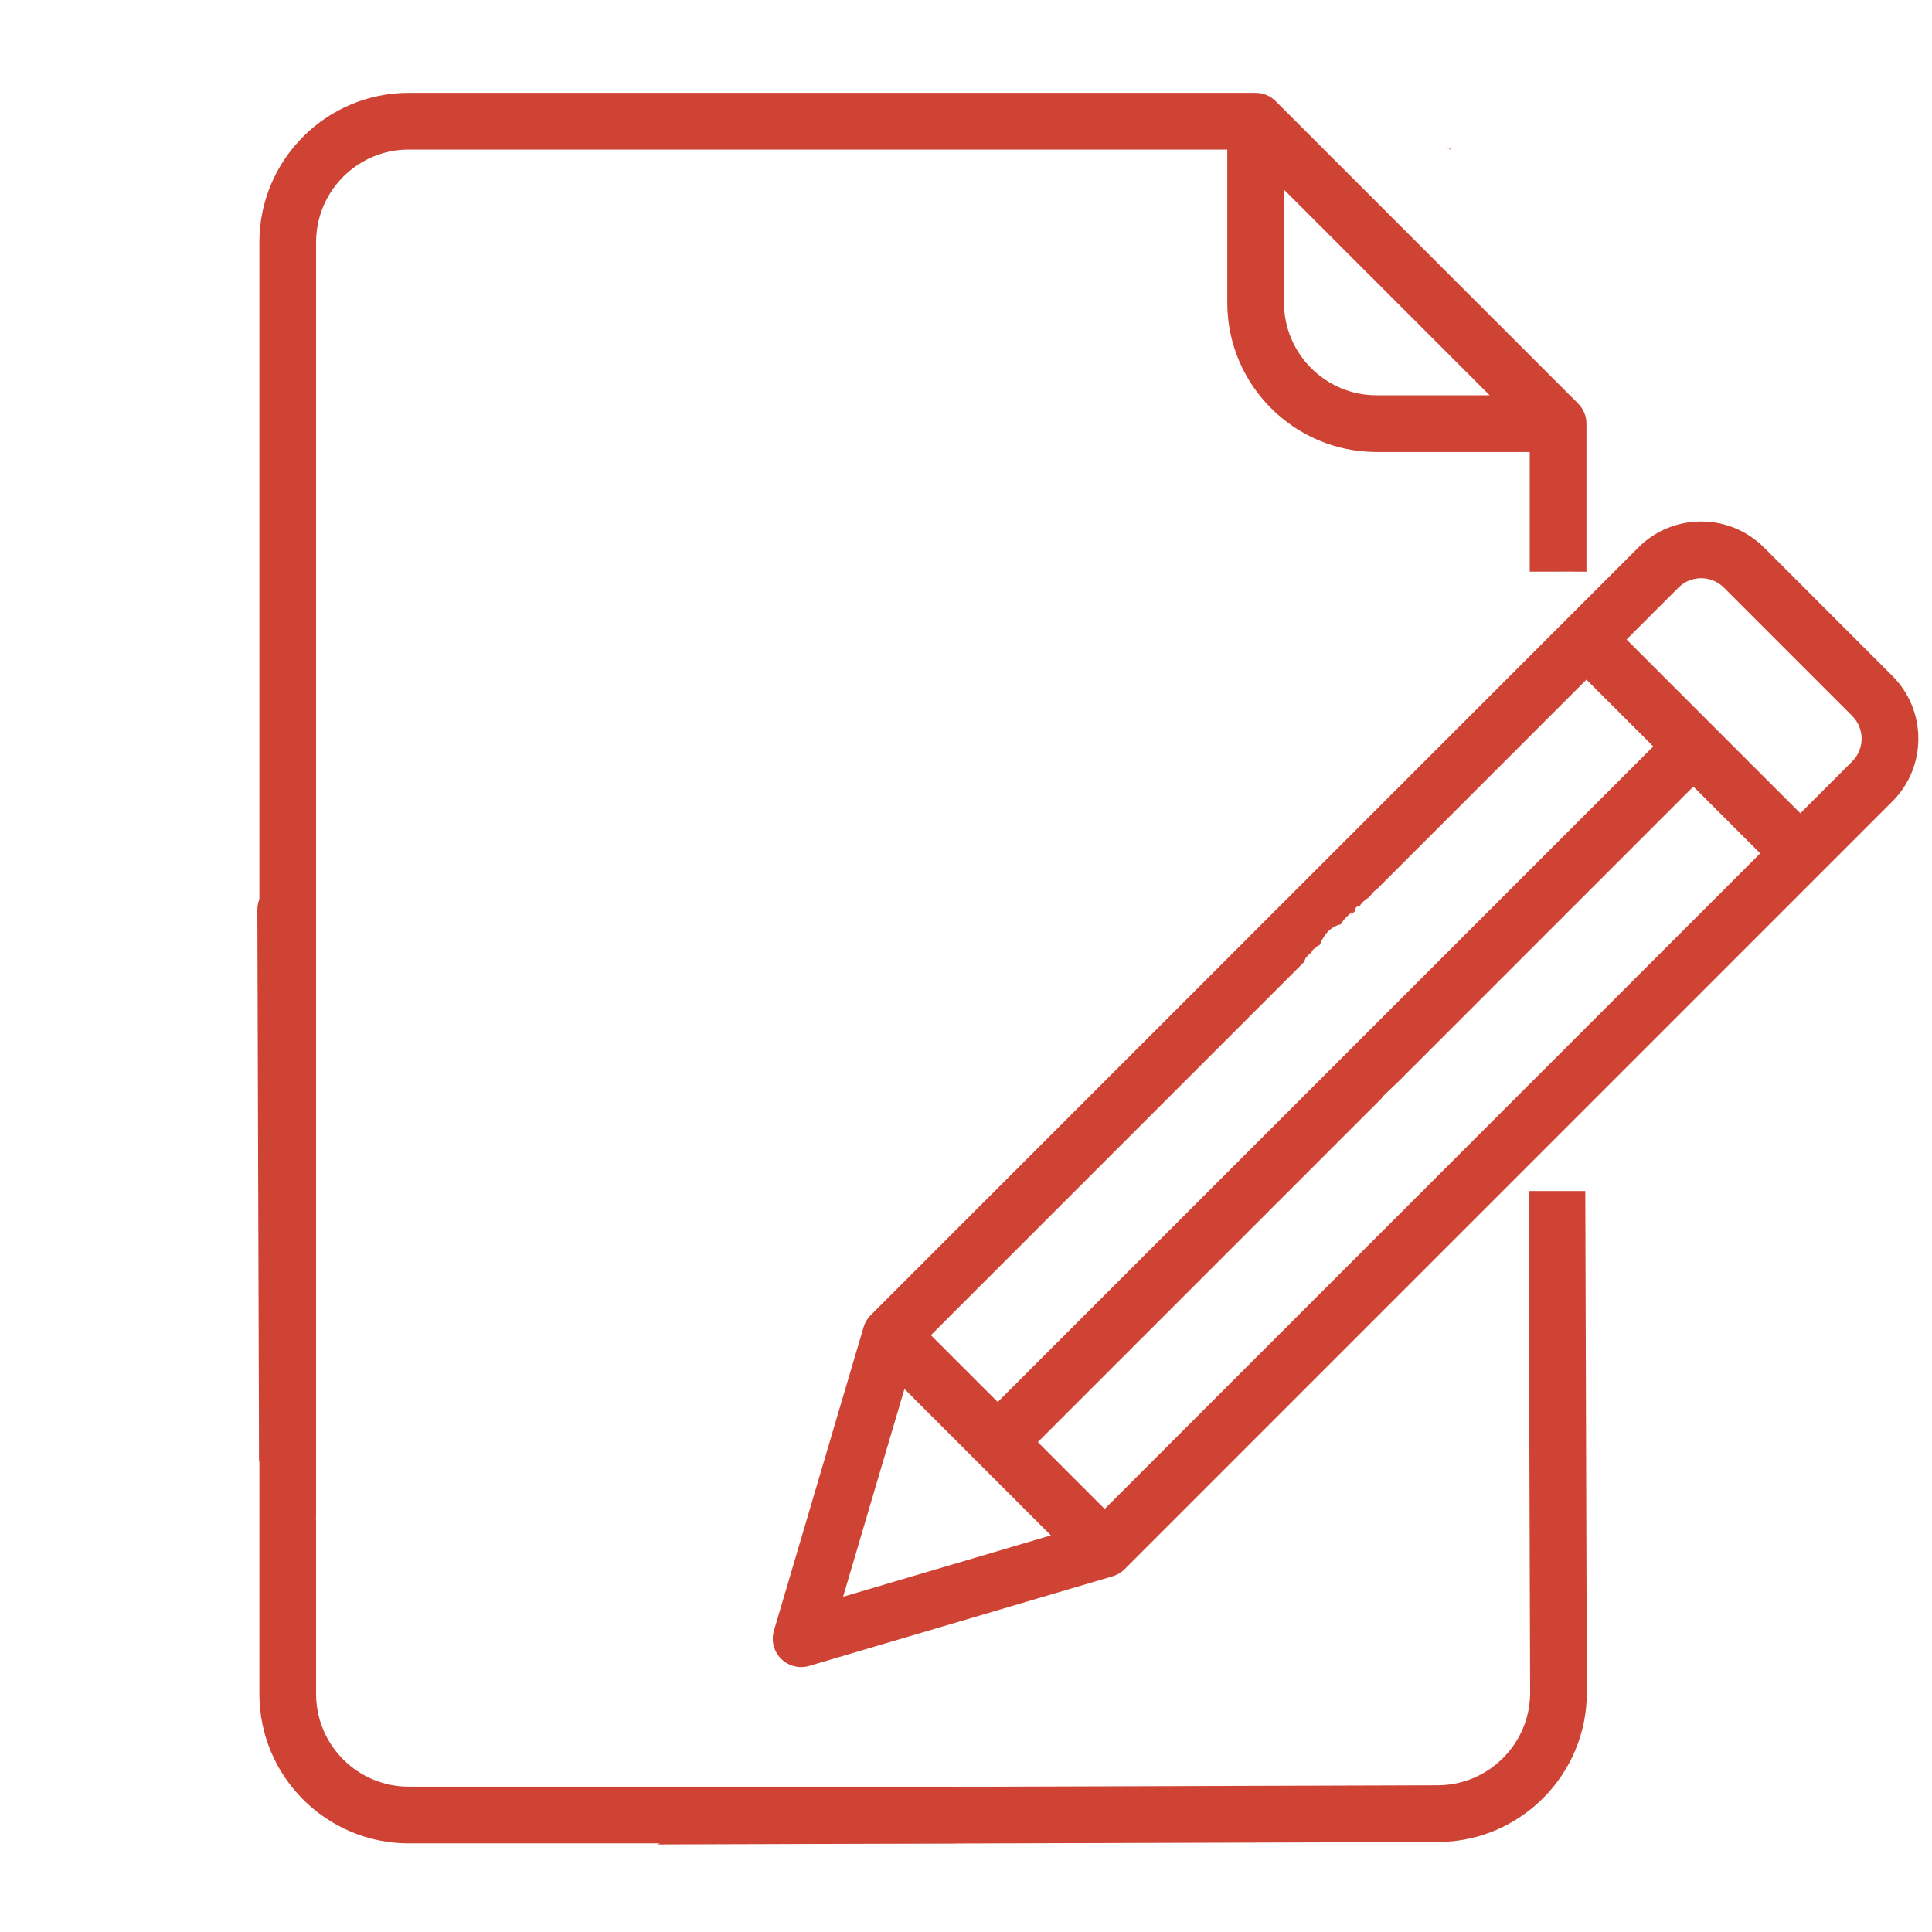
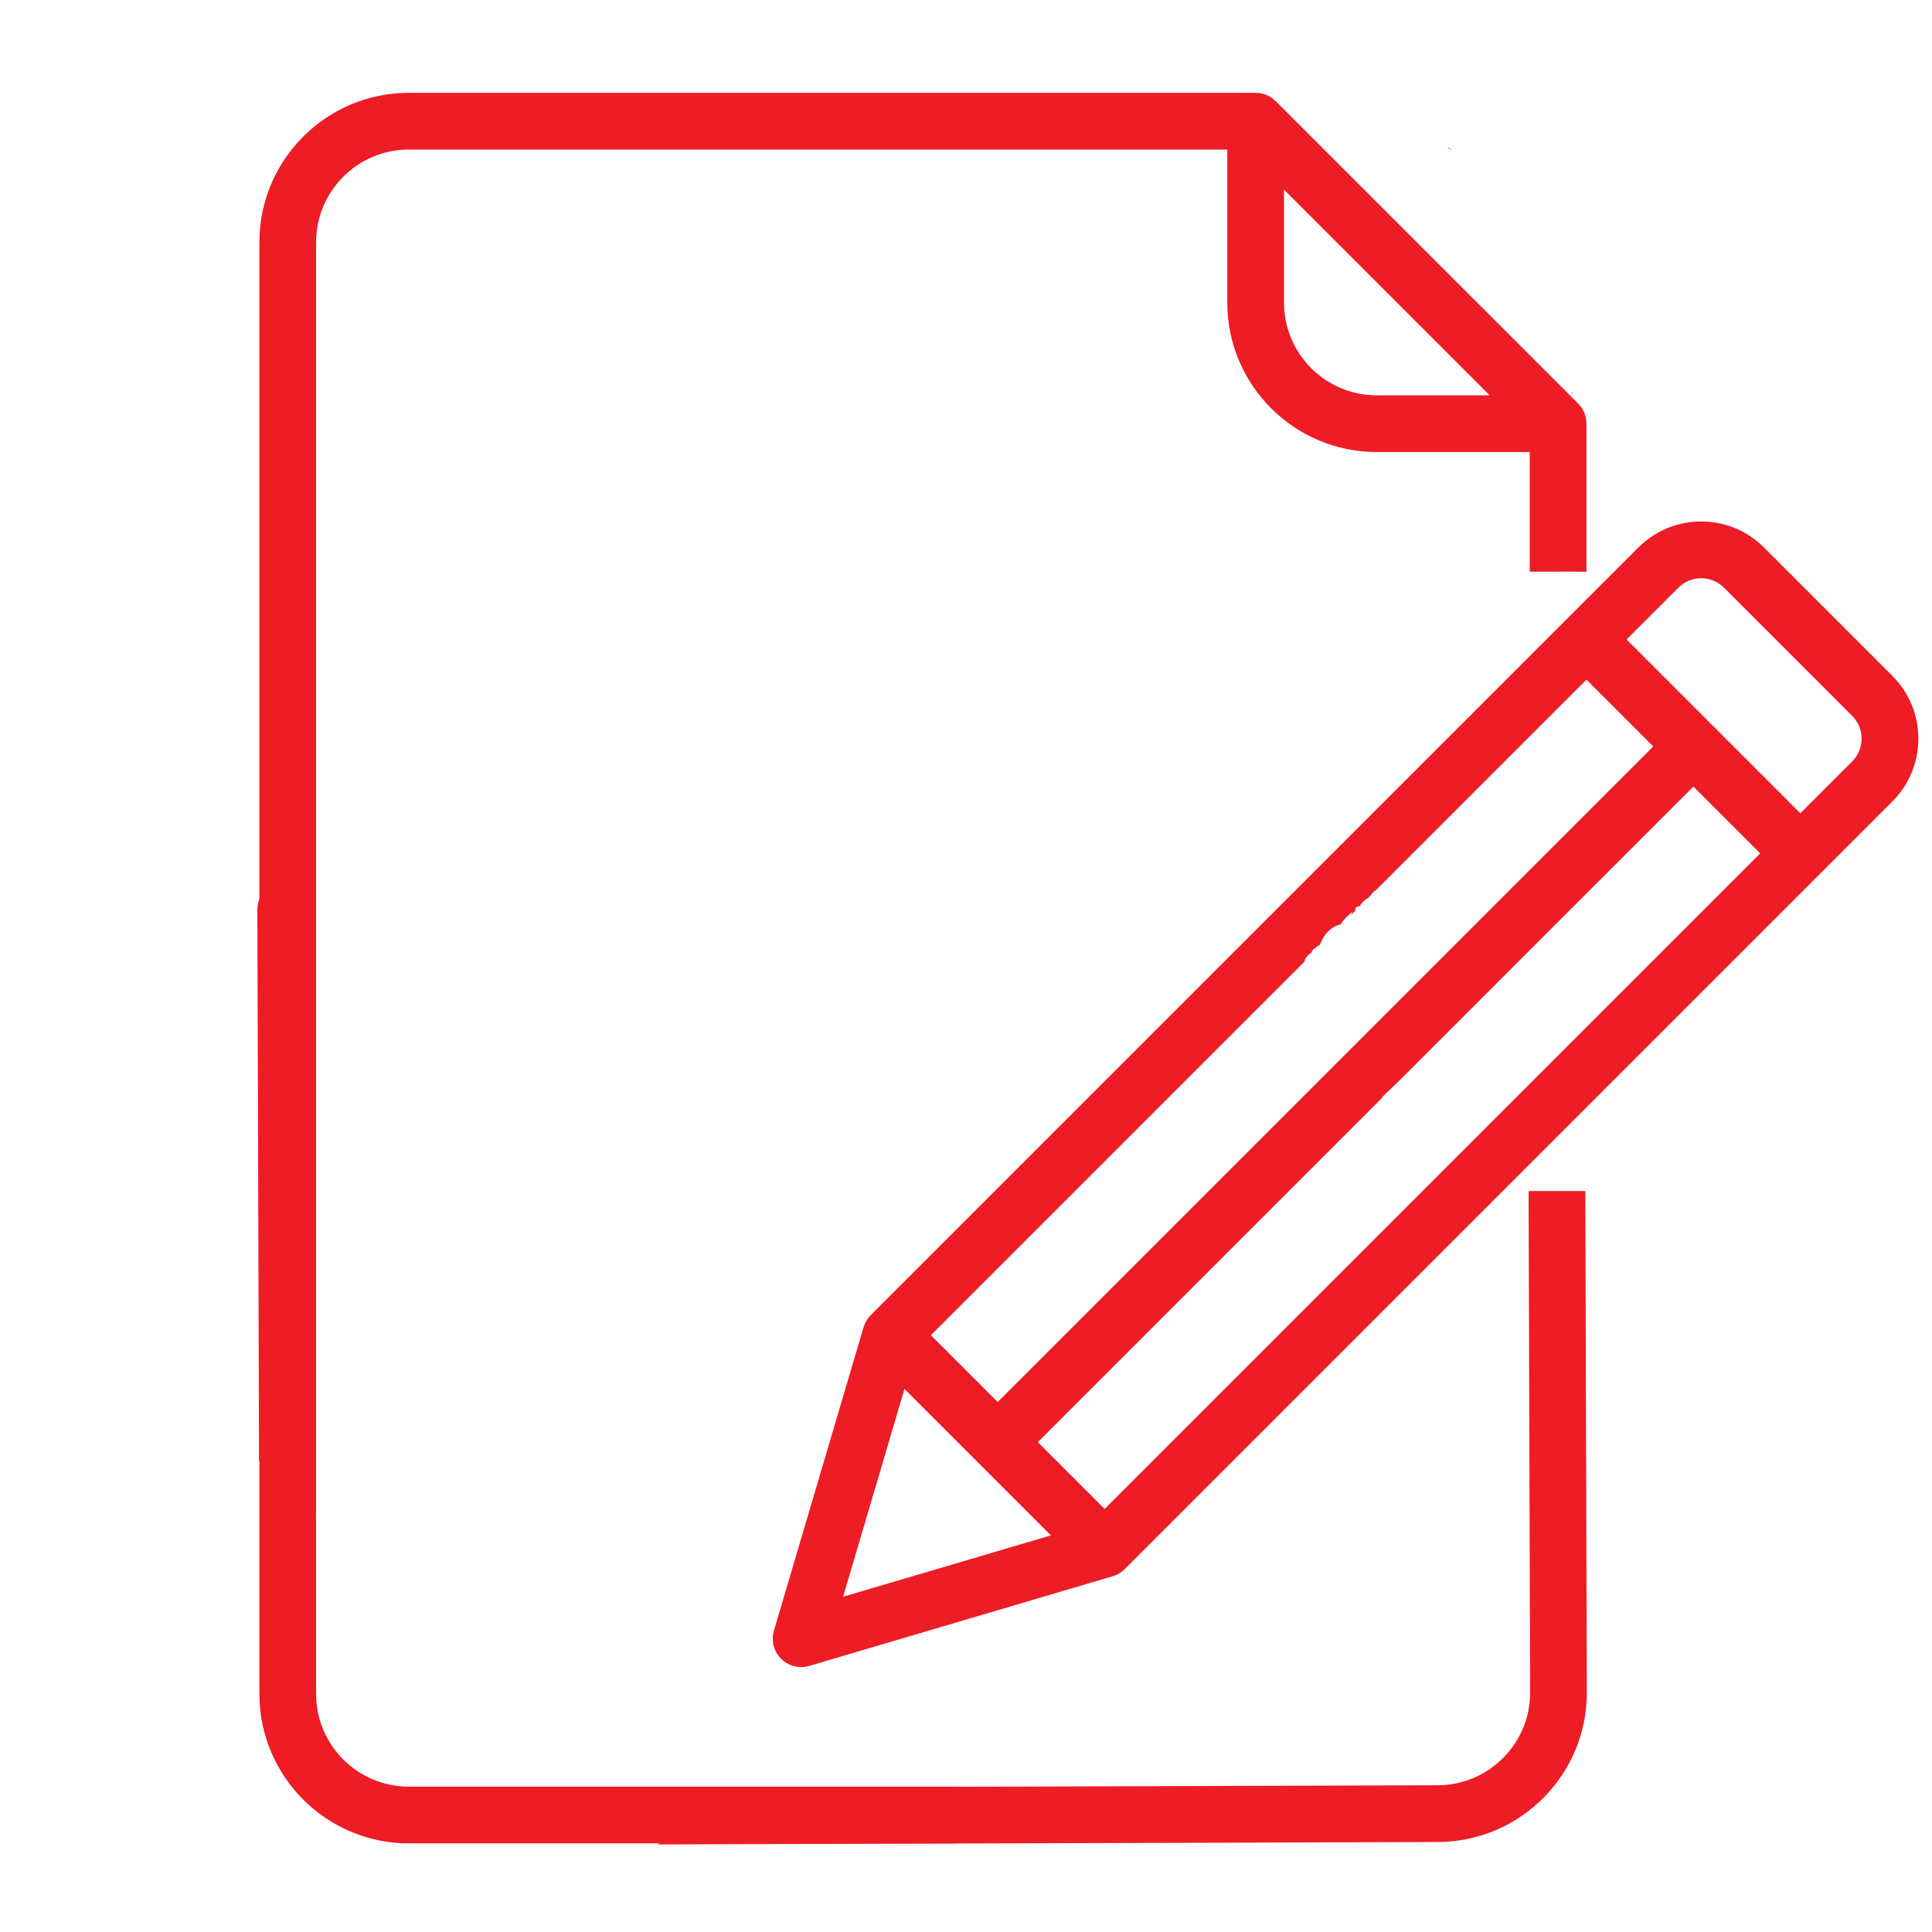
<svg xmlns="http://www.w3.org/2000/svg" version="1.1" id="Capa_1" x="0px" y="0px" viewBox="0 0 511 511" style="enable-background:new 0 0 511 511;" xml:space="preserve" width="512px" height="512px">
  <defs id="defs69" />
-   <path id="path2" style="fill:#ce4333;fill-opacity:1;stroke-width:1" d="m 108.106,24.554 c -21.78,0 -39.501,17.721 -39.501,39.501 v 383.999 c 0,21.78 17.721,39.501 39.501,39.501 h 143.999 c 4.142,0 7.5,-3.358 7.501,-7.501 0,-4.142 -3.359,-7.499 -7.501,-7.499 H 108.106 c -13.509,0 -24.501,-10.991 -24.501,-24.501 v -45.836 c -0.032,-0.545 -0.038,-1.119 0,-1.75 V 64.055 c 0,-13.509 10.992,-24.501 24.501,-24.501 h 216.5 v 40.501 c 0,21.78 17.719,39.499 39.499,39.499 h 40.501 v 31.647 c 1.672,0.001 3.344,0.003 5.016,0.002 3.328,-0.007 6.656,-0.042 9.984,0.021 v -39.169 c 0,-0.251 -0.014,-0.502 -0.039,-0.75 -0.018,-0.182 -0.049,-0.358 -0.08,-0.536 -0.011,-0.063 -0.017,-0.128 -0.029,-0.191 -0.042,-0.21 -0.095,-0.417 -0.154,-0.62 -0.009,-0.03 -0.014,-0.06 -0.023,-0.09 -0.063,-0.207 -0.138,-0.409 -0.218,-0.608 -0.011,-0.027 -0.018,-0.056 -0.029,-0.082 -0.078,-0.189 -0.168,-0.372 -0.261,-0.552 -0.019,-0.037 -0.035,-0.074 -0.055,-0.111 -0.089,-0.167 -0.188,-0.328 -0.29,-0.487 -0.03,-0.048 -0.057,-0.097 -0.088,-0.144 -0.101,-0.151 -0.212,-0.296 -0.324,-0.439 -0.039,-0.05 -0.073,-0.101 -0.113,-0.15 -0.156,-0.189 -0.32,-0.373 -0.493,-0.546 L 337.411,26.753 c -0.173,-0.173 -0.356,-0.338 -0.546,-0.493 -0.049,-0.04 -0.101,-0.074 -0.15,-0.113 -0.143,-0.112 -0.288,-0.225 -0.439,-0.326 -0.047,-0.032 -0.098,-0.058 -0.146,-0.088 -0.159,-0.101 -0.318,-0.2 -0.485,-0.29 -0.036,-0.02 -0.074,-0.036 -0.111,-0.055 -0.181,-0.093 -0.364,-0.183 -0.552,-0.261 -0.027,-0.011 -0.056,-0.018 -0.082,-0.029 -0.199,-0.08 -0.401,-0.155 -0.608,-0.218 -0.03,-0.009 -0.062,-0.015 -0.092,-0.023 -0.203,-0.059 -0.408,-0.114 -0.618,-0.156 -0.063,-0.013 -0.128,-0.016 -0.191,-0.027 -0.178,-0.031 -0.356,-0.064 -0.538,-0.082 -0.249,-0.025 -0.498,-0.037 -0.749,-0.037 z m 231.5,25.606 54.394,54.394 h -29.895 c -13.509,0 -24.499,-10.99 -24.499,-24.499 z m 79.859,119.559 c 0.046,0.018 0.094,0.034 0.14,0.053 v -0.051 c -0.059,-3.3e-4 -0.086,-0.002 -0.14,-0.002 z" />
+   <path id="path2" style="fill:#ee1c24;fill-opacity:1;stroke-width:1" d="m 108.106,24.554 c -21.78,0 -39.501,17.721 -39.501,39.501 v 383.999 c 0,21.78 17.721,39.501 39.501,39.501 h 143.999 c 4.142,0 7.5,-3.358 7.501,-7.501 0,-4.142 -3.359,-7.499 -7.501,-7.499 H 108.106 c -13.509,0 -24.501,-10.991 -24.501,-24.501 v -45.836 c -0.032,-0.545 -0.038,-1.119 0,-1.75 V 64.055 c 0,-13.509 10.992,-24.501 24.501,-24.501 h 216.5 v 40.501 c 0,21.78 17.719,39.499 39.499,39.499 h 40.501 v 31.647 c 1.672,0.001 3.344,0.003 5.016,0.002 3.328,-0.007 6.656,-0.042 9.984,0.021 v -39.169 c 0,-0.251 -0.014,-0.502 -0.039,-0.75 -0.018,-0.182 -0.049,-0.358 -0.08,-0.536 -0.011,-0.063 -0.017,-0.128 -0.029,-0.191 -0.042,-0.21 -0.095,-0.417 -0.154,-0.62 -0.009,-0.03 -0.014,-0.06 -0.023,-0.09 -0.063,-0.207 -0.138,-0.409 -0.218,-0.608 -0.011,-0.027 -0.018,-0.056 -0.029,-0.082 -0.078,-0.189 -0.168,-0.372 -0.261,-0.552 -0.019,-0.037 -0.035,-0.074 -0.055,-0.111 -0.089,-0.167 -0.188,-0.328 -0.29,-0.487 -0.03,-0.048 -0.057,-0.097 -0.088,-0.144 -0.101,-0.151 -0.212,-0.296 -0.324,-0.439 -0.039,-0.05 -0.073,-0.101 -0.113,-0.15 -0.156,-0.189 -0.32,-0.373 -0.493,-0.546 L 337.411,26.753 c -0.173,-0.173 -0.356,-0.338 -0.546,-0.493 -0.049,-0.04 -0.101,-0.074 -0.15,-0.113 -0.143,-0.112 -0.288,-0.225 -0.439,-0.326 -0.047,-0.032 -0.098,-0.058 -0.146,-0.088 -0.159,-0.101 -0.318,-0.2 -0.485,-0.29 -0.036,-0.02 -0.074,-0.036 -0.111,-0.055 -0.181,-0.093 -0.364,-0.183 -0.552,-0.261 -0.027,-0.011 -0.056,-0.018 -0.082,-0.029 -0.199,-0.08 -0.401,-0.155 -0.608,-0.218 -0.03,-0.009 -0.062,-0.015 -0.092,-0.023 -0.203,-0.059 -0.408,-0.114 -0.618,-0.156 -0.063,-0.013 -0.128,-0.016 -0.191,-0.027 -0.178,-0.031 -0.356,-0.064 -0.538,-0.082 -0.249,-0.025 -0.498,-0.037 -0.749,-0.037 z m 231.5,25.606 54.394,54.394 h -29.895 c -13.509,0 -24.499,-10.99 -24.499,-24.499 z m 79.859,119.559 c 0.046,0.018 0.094,0.034 0.14,0.053 v -0.051 c -0.059,-3.3e-4 -0.086,-0.002 -0.14,-0.002 z" />
  <g id="g36" />
  <g id="g38" />
  <g id="g40" />
  <g id="g42" />
  <g id="g44" />
  <g id="g46" />
  <g id="g48" />
  <g id="g50" />
  <g id="g52" />
  <g id="g54" />
  <g id="g56" />
  <g id="g58" />
  <g id="g60" />
  <g id="g62" />
  <g id="g64" />
-   <path id="path2-9" style="fill:#ce4333;fill-opacity:1;stroke-width:1" d="m 449.948,137.93 c -6.277,0 -12.18,2.445 -16.618,6.883 L 230.302,347.843 c -0.885,0.885 -1.536,1.978 -1.891,3.179 l -23.715,80.284 c -0.778,2.635 -0.054,5.484 1.889,7.427 1.427,1.427 3.343,2.197 5.304,2.197 0.709,0 1.425,-0.1 2.125,-0.306 l 80.284,-23.717 c 1.201,-0.355 2.293,-1.003 3.179,-1.889 L 500.506,211.988 c 4.438,-4.438 6.883,-10.339 6.883,-16.616 0,-6.277 -2.445,-12.179 -6.883,-16.618 l -33.941,-33.941 c -4.439,-4.438 -10.339,-6.883 -16.616,-6.883 z m -0.002,15.004 c 2.177,1.2e-4 4.355,0.83 6.012,2.487 l 33.939,33.939 c 3.314,3.314 3.314,8.706 0,12.021 l -13.725,13.727 -45.963,-45.963 13.727,-13.725 c 1.658,-1.657 3.833,-2.487 6.01,-2.487 z m -30.341,26.819 17.676,17.678 -173.393,173.393 -17.676,-17.676 98.803,-98.805 c 0.049,-0.444 0.24,-0.914 0.655,-1.349 h 0.002 c 0.224,-0.235 0.615,-0.674 0.893,-0.836 0.076,-0.044 0.157,-0.075 0.238,-0.109 0.026,-0.031 0.061,-0.07 0.076,-0.093 0.119,-0.65 0.699,-1.058 1.248,-1.37 0.023,-0.253 0.534,-0.453 0.961,-0.653 0.006,-0.015 0.01,-0.03 0.016,-0.045 -0.041,0.016 -0.052,0.018 -0.078,0.027 -0.037,0.014 -0.136,0.078 -0.107,0.051 0.073,-0.068 0.153,-0.128 0.23,-0.191 1.183,-3.075 3.266,-4.842 5.497,-5.29 0.027,-0.052 0.045,-0.108 0.074,-0.158 0.716,-1.236 1.734,-2.086 2.768,-3.029 0.174,-0.159 0.216,-0.197 0.296,-0.269 0.007,-0.014 0.019,-0.04 0.025,-0.053 -0.014,0.011 -0.002,0.002 -0.018,0.014 0.171,-0.283 0.128,-0.216 0.018,-0.014 0.169,-0.128 0.138,-0.094 -0.025,0.053 -0.136,0.253 -0.341,0.668 -0.458,1.006 l 1.092,-1.092 c 0.041,-0.193 0.088,-0.383 0.164,-0.556 -0.097,0.104 -0.185,0.216 -0.285,0.316 0.507,-1.103 0.541,-0.847 1.407,-1.047 l 0.179,-0.179 c -0.097,0.004 -0.175,0.003 -0.172,-0.018 0.014,-0.075 0.099,-0.115 0.148,-0.173 0.461,-0.588 0.956,-1.108 1.583,-1.522 0.37,-0.245 0.378,-0.236 0.38,-0.226 l 0.528,-0.528 c 0.156,-0.163 0.314,-0.324 0.45,-0.501 0.015,-0.02 -0.048,0.018 -0.072,0.027 0.14,-0.168 0.281,-0.337 0.421,-0.505 0.175,-0.129 0.062,-0.042 0.15,-0.105 -2.3e-4,3.1e-4 0.004,-0.004 0.004,-0.004 0.121,-0.164 0.261,-0.325 0.439,-0.425 0.061,-0.034 0.13,-0.049 0.195,-0.074 z m 28.283,28.284 17.678,17.678 -173.393,173.393 -17.678,-17.678 90.859,-90.859 c 0.679,-1.016 0.964,-1.075 4.216,-4.236 0.069,-0.067 0.137,-0.122 0.207,-0.187 z m -100.516,43.78 c 0.067,-0.03 -0.149,0.025 -0.209,0.068 -0.008,0.006 -0.012,0.016 -0.019,0.021 0.077,-0.029 0.154,-0.056 0.228,-0.09 z m -108.15,115.555 38.725,38.725 -54.959,16.234 z" />
-   <path id="path2-1" style="fill:#ce4333;fill-opacity:1;stroke-width:1" d="m 234.388,24.667 c -0.162,0.012 -0.322,0.027 -0.481,0.049 0.135,-0.014 0.352,-0.035 0.481,-0.049 z m 148.473,14.288 c 0.18,0.15 0.509,0.433 0.801,0.684 0.058,0.011 0.114,0.025 0.172,0.037 -0.019,-0.022 -0.038,-0.042 -0.057,-0.064 l -0.637,-0.591 c -0.09,-0.02 -0.193,-0.05 -0.279,-0.066 z m -32.288,0.248 c -0.12,0.026 -0.237,0.052 -0.357,0.078 l 0.583,-0.002 c -0.07,-0.022 -0.157,-0.055 -0.226,-0.076 z m 65.089,64.333 c 0.008,0.173 0.018,0.346 0.025,0.519 0.075,0.013 0.145,0.026 0.22,0.039 -0.084,-0.189 -0.173,-0.384 -0.246,-0.558 z M 75.546,233.134 c -4.142,0.013 -7.49,3.38 -7.478,7.522 l 0.45,145.824 c 0.628,-0.616 1.422,-1.001 2.298,-1.135 0.655,-0.794 1.516,-1.582 2.626,-2.327 0.545,-0.366 1.023,-1.239 1.61,-1.288 0.084,-0.007 0.17,0.003 0.259,0.033 2.926,1.001 6.543,1.877 8.207,4.439 L 83.069,240.61 c -0.013,-4.142 -3.38,-7.488 -7.522,-7.476 z m 328.755,81.889 0.409,132.594 c 0.042,13.509 -10.914,24.533 -24.423,24.575 l -191.255,0.593 c -0.332,0.381 -0.648,0.766 -0.895,1.166 -1.917,0.553 -3.678,1.095 -5.694,1.433 -3.782,0.634 -9.319,0.93 -12.949,1.45 -0.228,0.033 -0.454,0.08 -0.682,0.115 -0.015,0.851 -0.066,1.691 -0.193,2.511 0.075,0.044 0.151,0.086 0.226,0.131 0.999,0.602 1.91,1.339 2.864,2.012 0.223,0.157 0.917,0.373 0.665,0.478 -0.352,0.146 -0.713,0.269 -1.07,0.402 1.181,1.591 2.092,3.421 3.236,5.045 -0.248,0.098 -0.493,0.205 -0.741,0.306 l 206.535,-0.639 c 21.78,-0.067 39.443,-17.842 39.376,-39.622 l -0.409,-132.547 h -6.503 z" />
+   <path id="path2-9" style="fill:#ee1c24;fill-opacity:1;stroke-width:1" d="m 449.948,137.93 c -6.277,0 -12.18,2.445 -16.618,6.883 L 230.302,347.843 c -0.885,0.885 -1.536,1.978 -1.891,3.179 l -23.715,80.284 c -0.778,2.635 -0.054,5.484 1.889,7.427 1.427,1.427 3.343,2.197 5.304,2.197 0.709,0 1.425,-0.1 2.125,-0.306 l 80.284,-23.717 c 1.201,-0.355 2.293,-1.003 3.179,-1.889 L 500.506,211.988 c 4.438,-4.438 6.883,-10.339 6.883,-16.616 0,-6.277 -2.445,-12.179 -6.883,-16.618 l -33.941,-33.941 c -4.439,-4.438 -10.339,-6.883 -16.616,-6.883 z m -0.002,15.004 c 2.177,1.2e-4 4.355,0.83 6.012,2.487 l 33.939,33.939 c 3.314,3.314 3.314,8.706 0,12.021 l -13.725,13.727 -45.963,-45.963 13.727,-13.725 c 1.658,-1.657 3.833,-2.487 6.01,-2.487 z m -30.341,26.819 17.676,17.678 -173.393,173.393 -17.676,-17.676 98.803,-98.805 c 0.049,-0.444 0.24,-0.914 0.655,-1.349 h 0.002 c 0.224,-0.235 0.615,-0.674 0.893,-0.836 0.076,-0.044 0.157,-0.075 0.238,-0.109 0.026,-0.031 0.061,-0.07 0.076,-0.093 0.119,-0.65 0.699,-1.058 1.248,-1.37 0.023,-0.253 0.534,-0.453 0.961,-0.653 0.006,-0.015 0.01,-0.03 0.016,-0.045 -0.041,0.016 -0.052,0.018 -0.078,0.027 -0.037,0.014 -0.136,0.078 -0.107,0.051 0.073,-0.068 0.153,-0.128 0.23,-0.191 1.183,-3.075 3.266,-4.842 5.497,-5.29 0.027,-0.052 0.045,-0.108 0.074,-0.158 0.716,-1.236 1.734,-2.086 2.768,-3.029 0.174,-0.159 0.216,-0.197 0.296,-0.269 0.007,-0.014 0.019,-0.04 0.025,-0.053 -0.014,0.011 -0.002,0.002 -0.018,0.014 0.171,-0.283 0.128,-0.216 0.018,-0.014 0.169,-0.128 0.138,-0.094 -0.025,0.053 -0.136,0.253 -0.341,0.668 -0.458,1.006 l 1.092,-1.092 c 0.041,-0.193 0.088,-0.383 0.164,-0.556 -0.097,0.104 -0.185,0.216 -0.285,0.316 0.507,-1.103 0.541,-0.847 1.407,-1.047 l 0.179,-0.179 c -0.097,0.004 -0.175,0.003 -0.172,-0.018 0.014,-0.075 0.099,-0.115 0.148,-0.173 0.461,-0.588 0.956,-1.108 1.583,-1.522 0.37,-0.245 0.378,-0.236 0.38,-0.226 l 0.528,-0.528 c 0.156,-0.163 0.314,-0.324 0.45,-0.501 0.015,-0.02 -0.048,0.018 -0.072,0.027 0.14,-0.168 0.281,-0.337 0.421,-0.505 0.175,-0.129 0.062,-0.042 0.15,-0.105 -2.3e-4,3.1e-4 0.004,-0.004 0.004,-0.004 0.121,-0.164 0.261,-0.325 0.439,-0.425 0.061,-0.034 0.13,-0.049 0.195,-0.074 z m 28.283,28.284 17.678,17.678 -173.393,173.393 -17.678,-17.678 90.859,-90.859 c 0.679,-1.016 0.964,-1.075 4.216,-4.236 0.069,-0.067 0.137,-0.122 0.207,-0.187 z m -100.516,43.78 c 0.067,-0.03 -0.149,0.025 -0.209,0.068 -0.008,0.006 -0.012,0.016 -0.019,0.021 0.077,-0.029 0.154,-0.056 0.228,-0.09 z m -108.15,115.555 38.725,38.725 -54.959,16.234 z" />
+   <path id="path2-1" style="fill:#ee1c24;fill-opacity:1;stroke-width:1" d="m 234.388,24.667 c -0.162,0.012 -0.322,0.027 -0.481,0.049 0.135,-0.014 0.352,-0.035 0.481,-0.049 z m 148.473,14.288 c 0.18,0.15 0.509,0.433 0.801,0.684 0.058,0.011 0.114,0.025 0.172,0.037 -0.019,-0.022 -0.038,-0.042 -0.057,-0.064 l -0.637,-0.591 c -0.09,-0.02 -0.193,-0.05 -0.279,-0.066 z m -32.288,0.248 c -0.12,0.026 -0.237,0.052 -0.357,0.078 l 0.583,-0.002 c -0.07,-0.022 -0.157,-0.055 -0.226,-0.076 z m 65.089,64.333 c 0.008,0.173 0.018,0.346 0.025,0.519 0.075,0.013 0.145,0.026 0.22,0.039 -0.084,-0.189 -0.173,-0.384 -0.246,-0.558 z M 75.546,233.134 c -4.142,0.013 -7.49,3.38 -7.478,7.522 l 0.45,145.824 c 0.628,-0.616 1.422,-1.001 2.298,-1.135 0.655,-0.794 1.516,-1.582 2.626,-2.327 0.545,-0.366 1.023,-1.239 1.61,-1.288 0.084,-0.007 0.17,0.003 0.259,0.033 2.926,1.001 6.543,1.877 8.207,4.439 L 83.069,240.61 c -0.013,-4.142 -3.38,-7.488 -7.522,-7.476 z m 328.755,81.889 0.409,132.594 c 0.042,13.509 -10.914,24.533 -24.423,24.575 l -191.255,0.593 c -0.332,0.381 -0.648,0.766 -0.895,1.166 -1.917,0.553 -3.678,1.095 -5.694,1.433 -3.782,0.634 -9.319,0.93 -12.949,1.45 -0.228,0.033 -0.454,0.08 -0.682,0.115 -0.015,0.851 -0.066,1.691 -0.193,2.511 0.075,0.044 0.151,0.086 0.226,0.131 0.999,0.602 1.91,1.339 2.864,2.012 0.223,0.157 0.917,0.373 0.665,0.478 -0.352,0.146 -0.713,0.269 -1.07,0.402 1.181,1.591 2.092,3.421 3.236,5.045 -0.248,0.098 -0.493,0.205 -0.741,0.306 l 206.535,-0.639 c 21.78,-0.067 39.443,-17.842 39.376,-39.622 l -0.409,-132.547 h -6.503 z" />
</svg>
